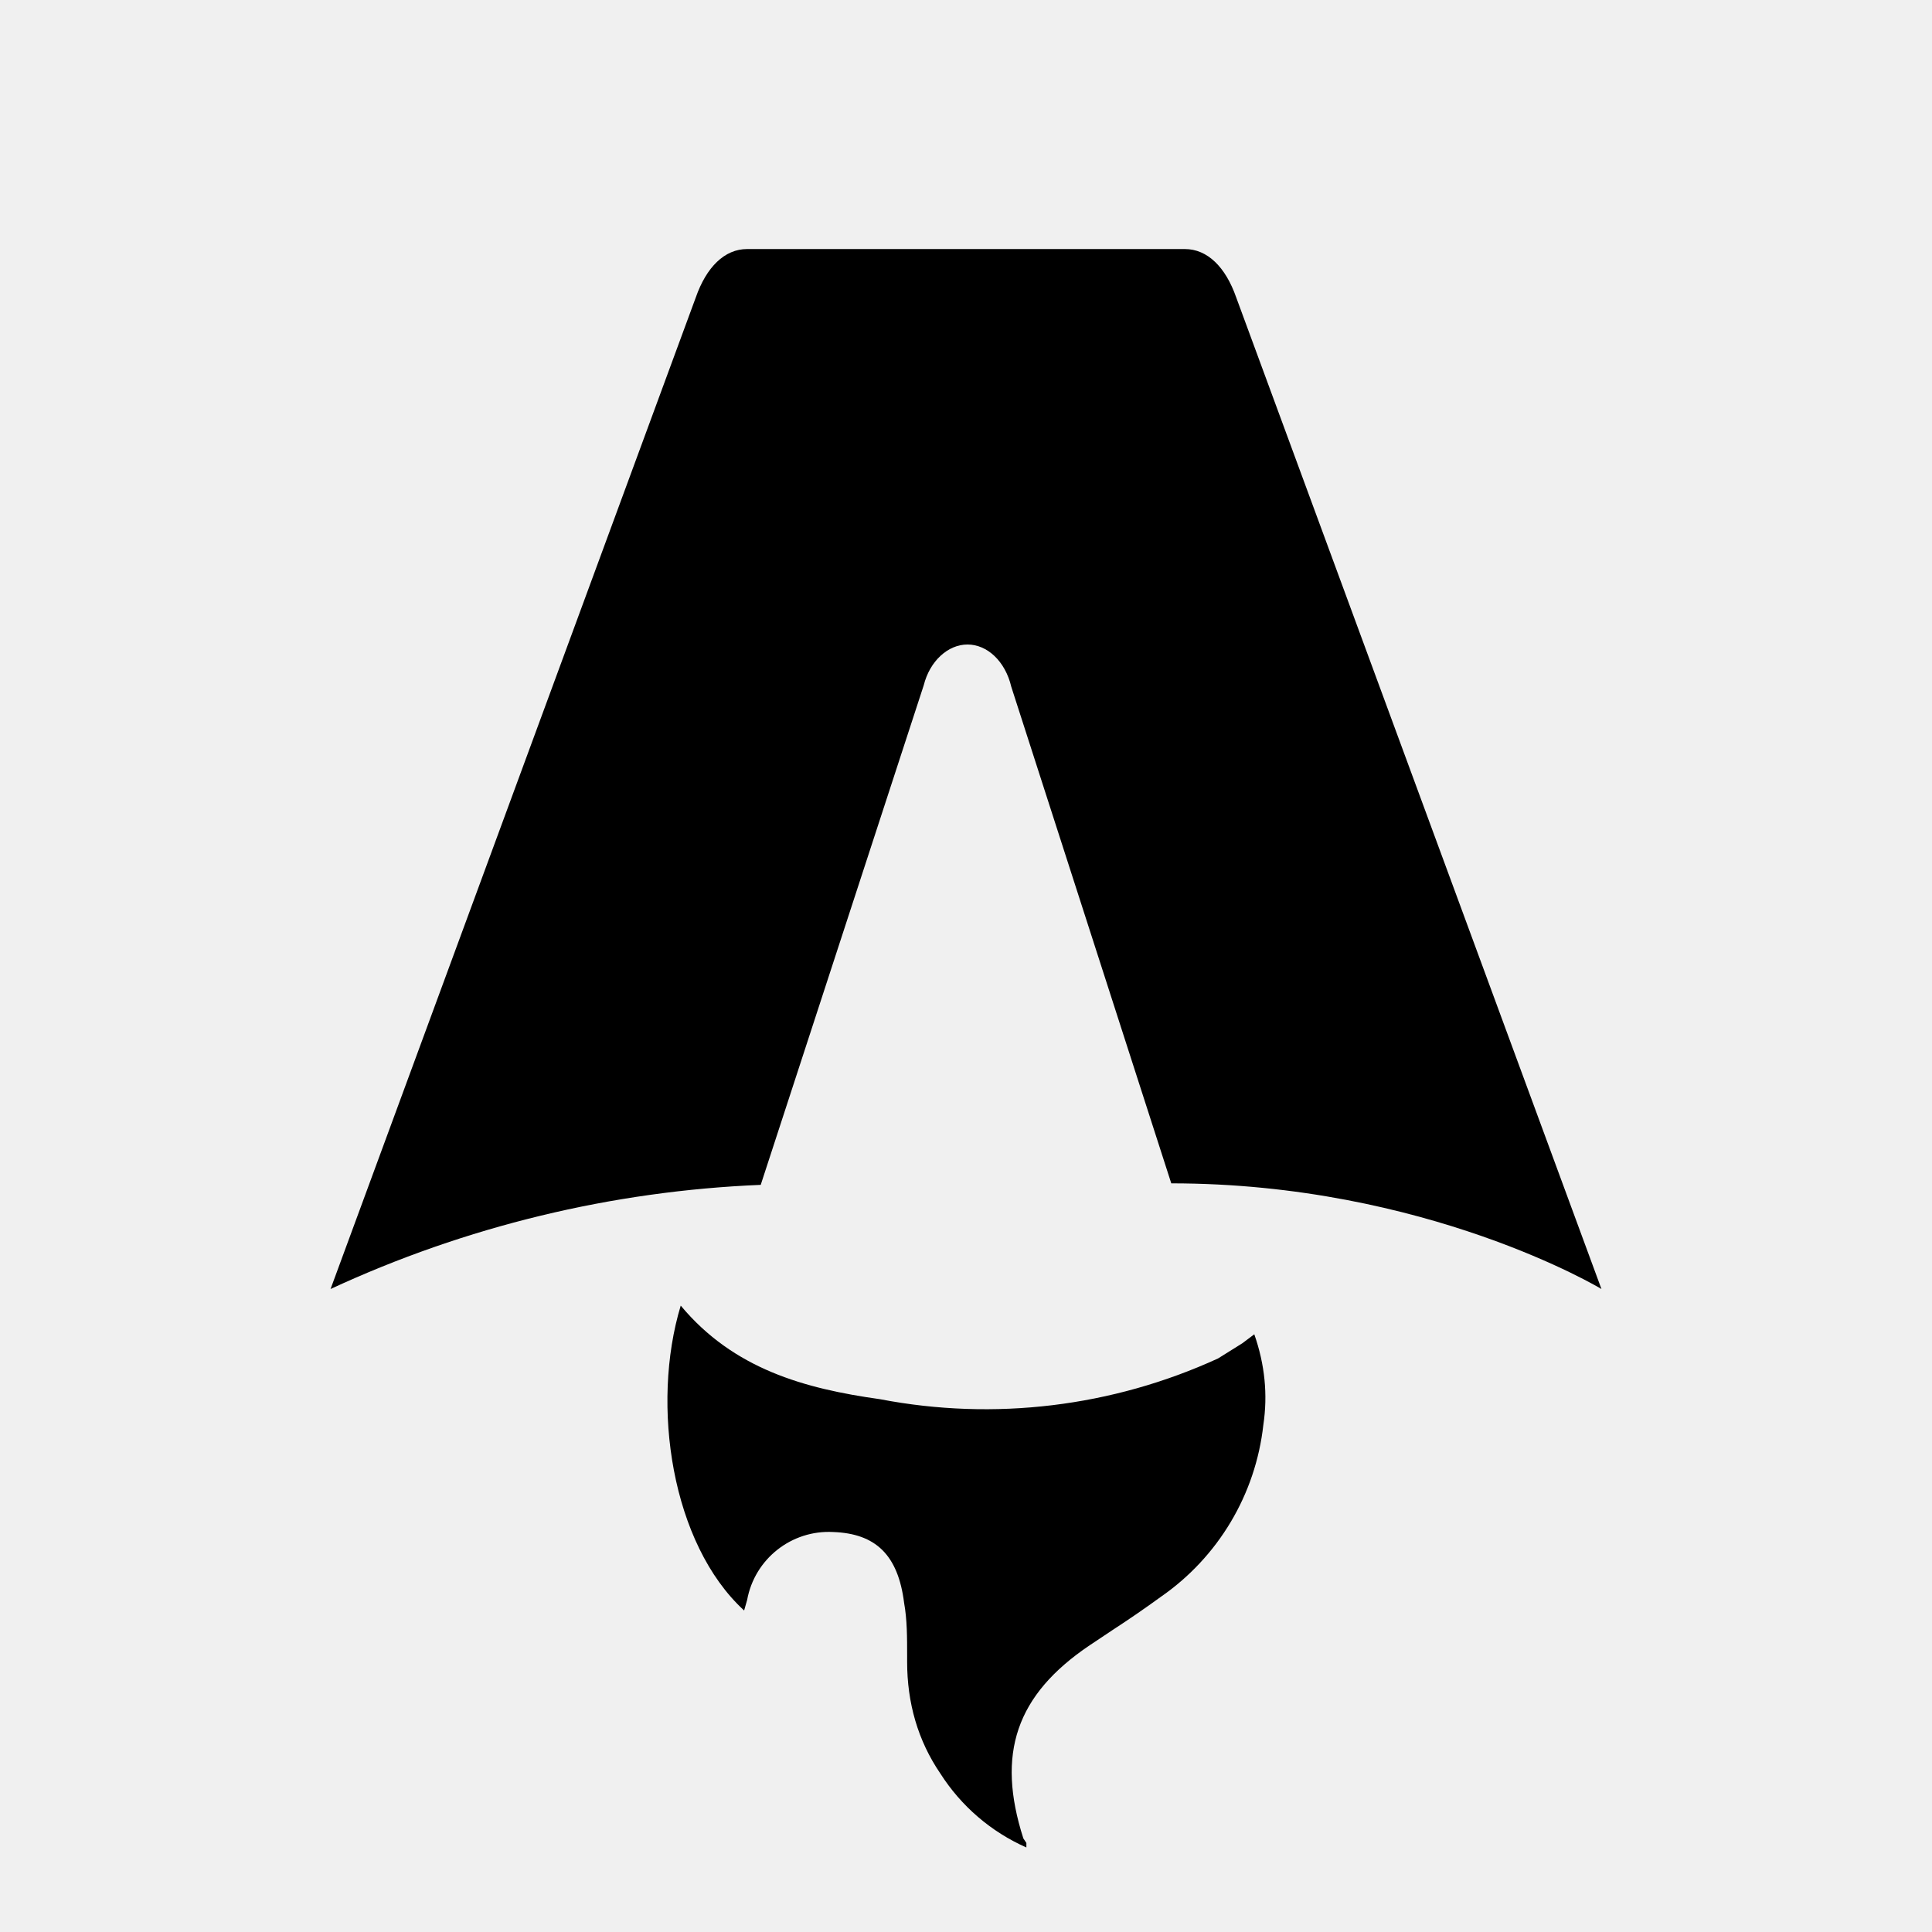
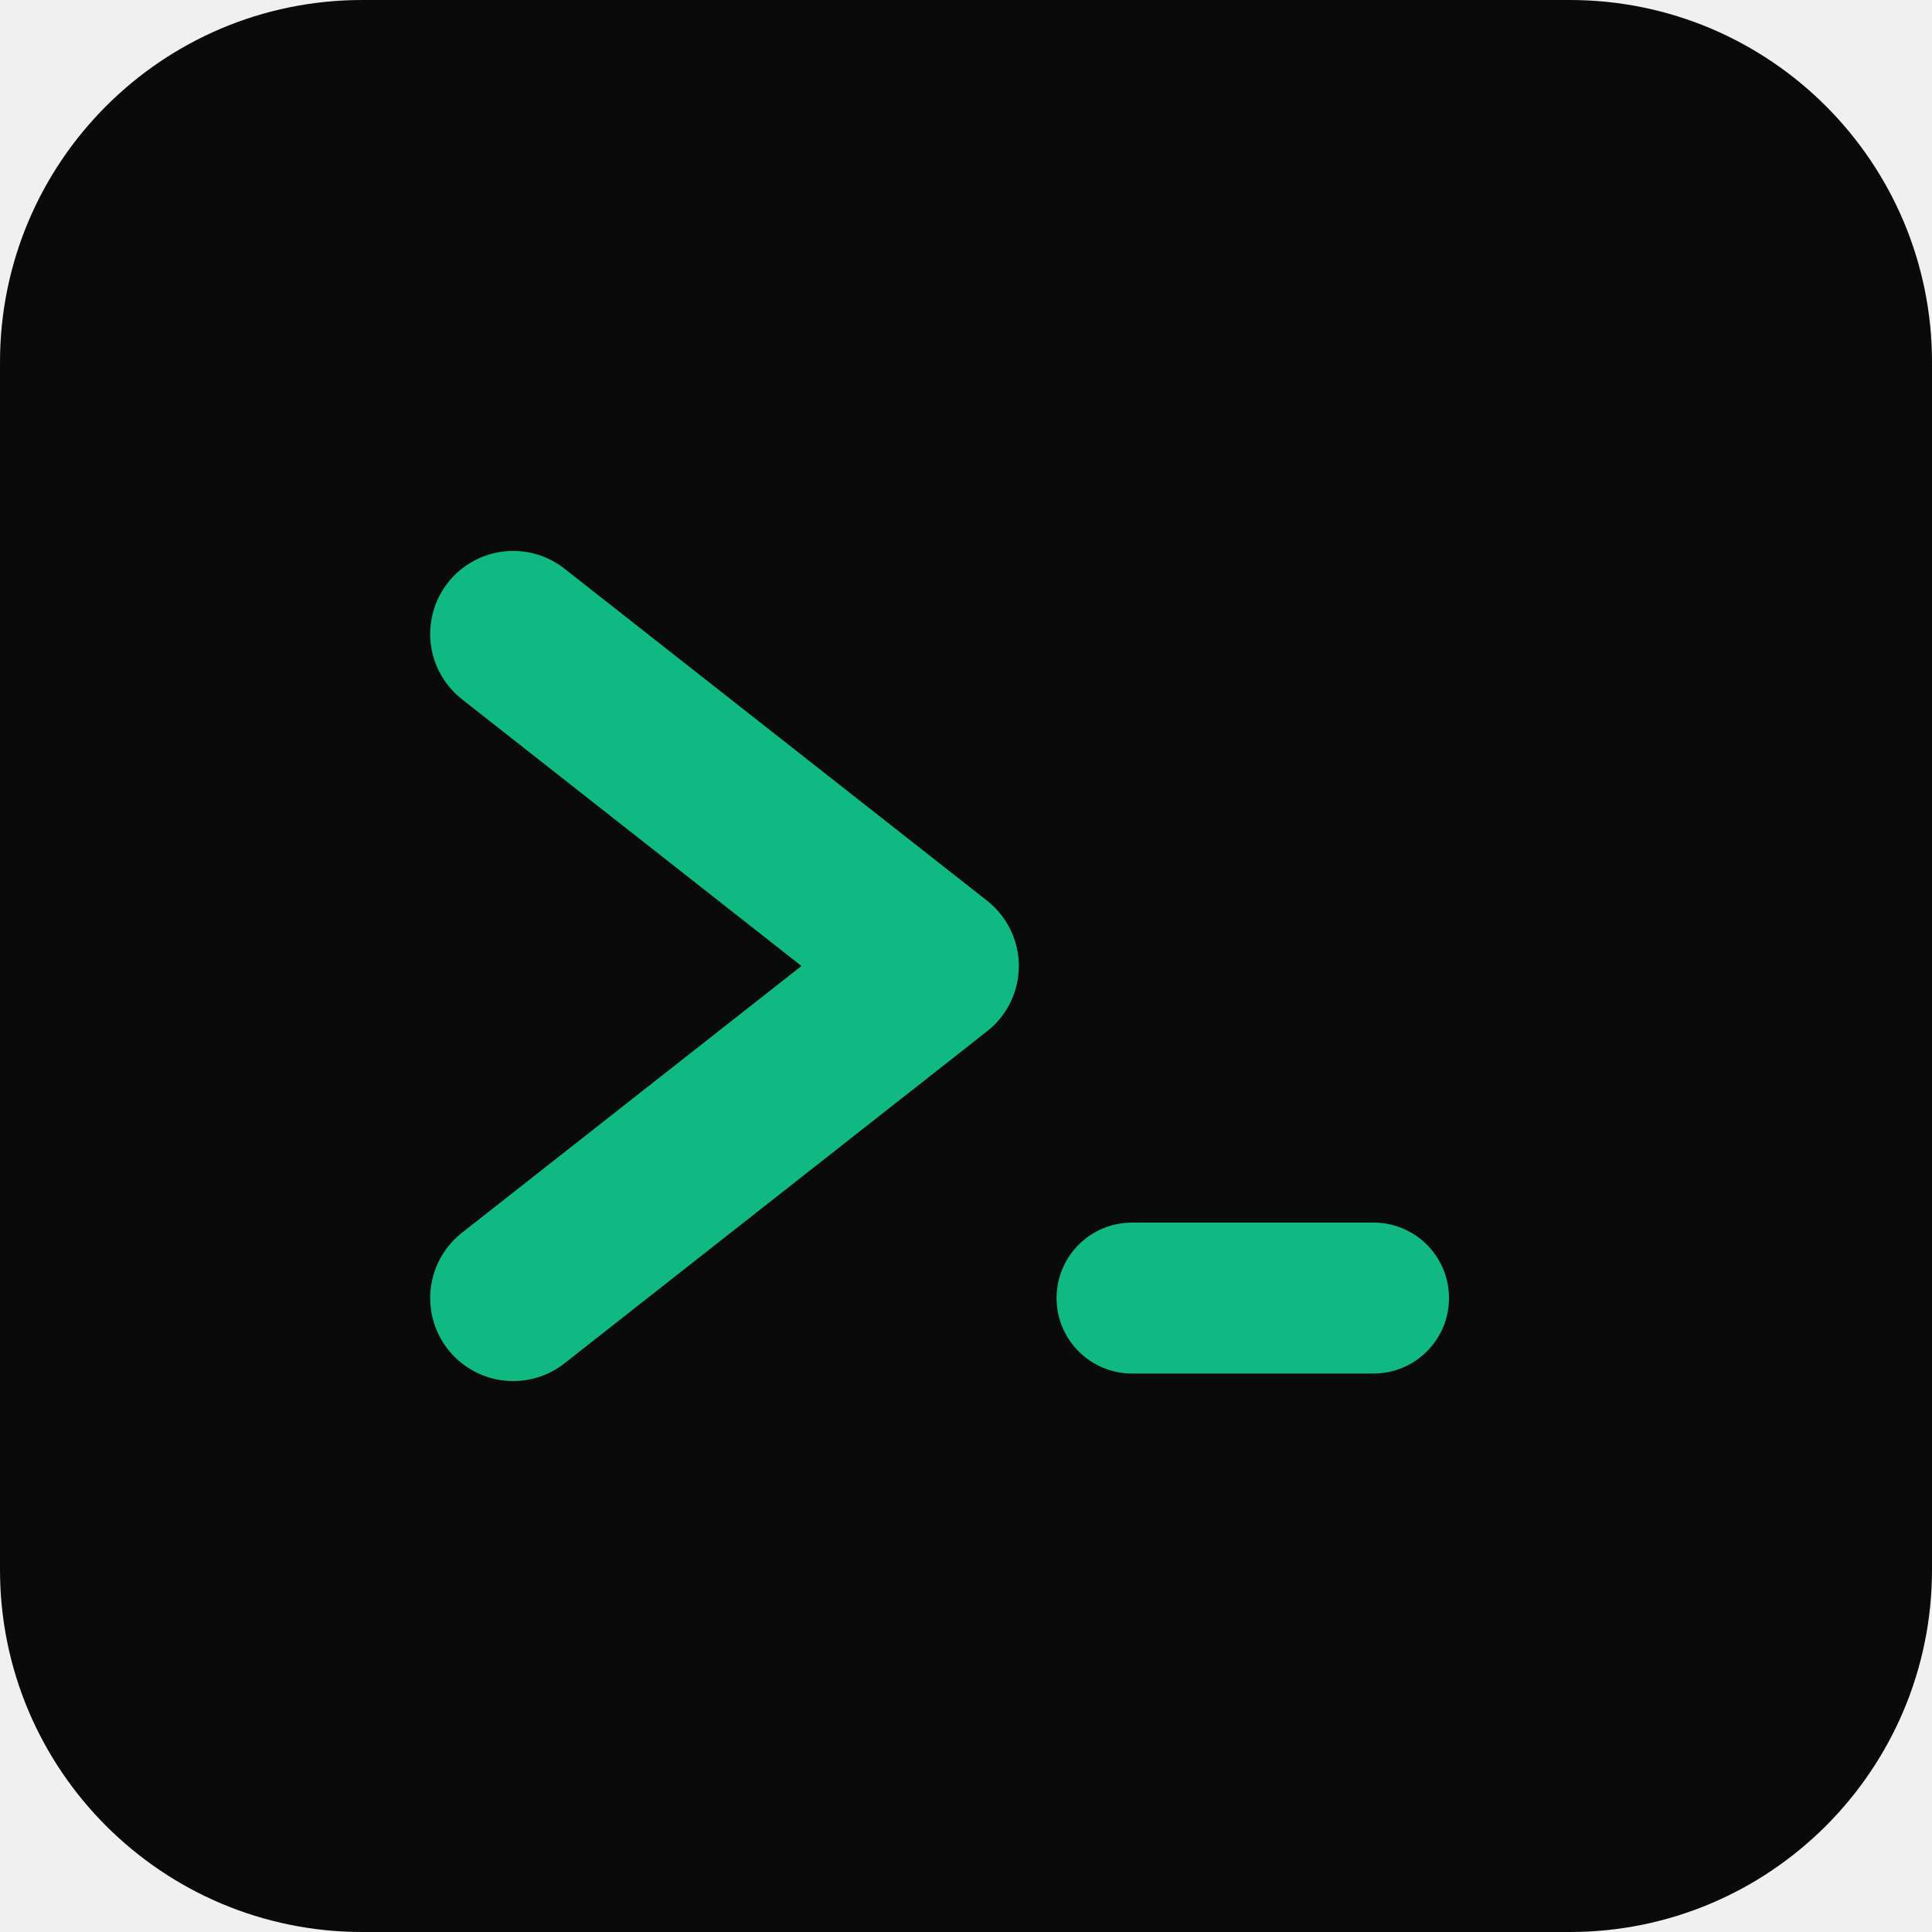
- <svg xmlns="http://www.w3.org/2000/svg" fill="none" viewBox="0 0 128 128">
-   <path d="M50.4 78.5a75.1 75.1 0 0 0-28.5 6.9l24.2-65.7c.7-2 1.9-3.2 3.4-3.2h29c1.5 0 2.7 1.2 3.4 3.2l24.2 65.7s-11.6-7-28.5-7L67 45.5c-.4-1.7-1.6-2.8-2.9-2.8-1.3 0-2.5 1.1-2.9 2.7L50.4 78.5Zm-1.1 28.2Zm-4.2-20.2c-2 6.6-.6 15.8 4.2 20.2a17.5 17.5 0 0 1 .2-.7 5.5 5.5 0 0 1 5.7-4.5c2.8.1 4.3 1.5 4.7 4.7.2 1.1.2 2.3.2 3.5v.4c0 2.7.7 5.2 2.2 7.4a13 13 0 0 0 5.7 4.9v-.3l-.2-.3c-1.8-5.6-.5-9.5 4.4-12.8l1.5-1a73 73 0 0 0 3.2-2.2 16 16 0 0 0 6.8-11.4c.3-2 .1-4-.6-6l-.8.6-1.6 1a37 37 0 0 1-22.4 2.7c-5-.7-9.7-2-13.2-6.2Z" />
-   <style>
-         path { fill: #000; }
-         @media (prefers-color-scheme: dark) {
-             path { fill: #FFF; }
-         }
-     </style>
+ <svg xmlns="http://www.w3.org/2000/svg" viewBox="0 0 128 128">
+   <rect width="128" height="128" rx="24" fill="#0a0a0a" />
+   <path d="M34 42 L62 64 L34 86" stroke="#10b981" stroke-width="11" stroke-linecap="round" stroke-linejoin="round" fill="none" />
+   <rect x="70" y="81" width="26" height="10" rx="5" fill="#10b981" />
</svg>
